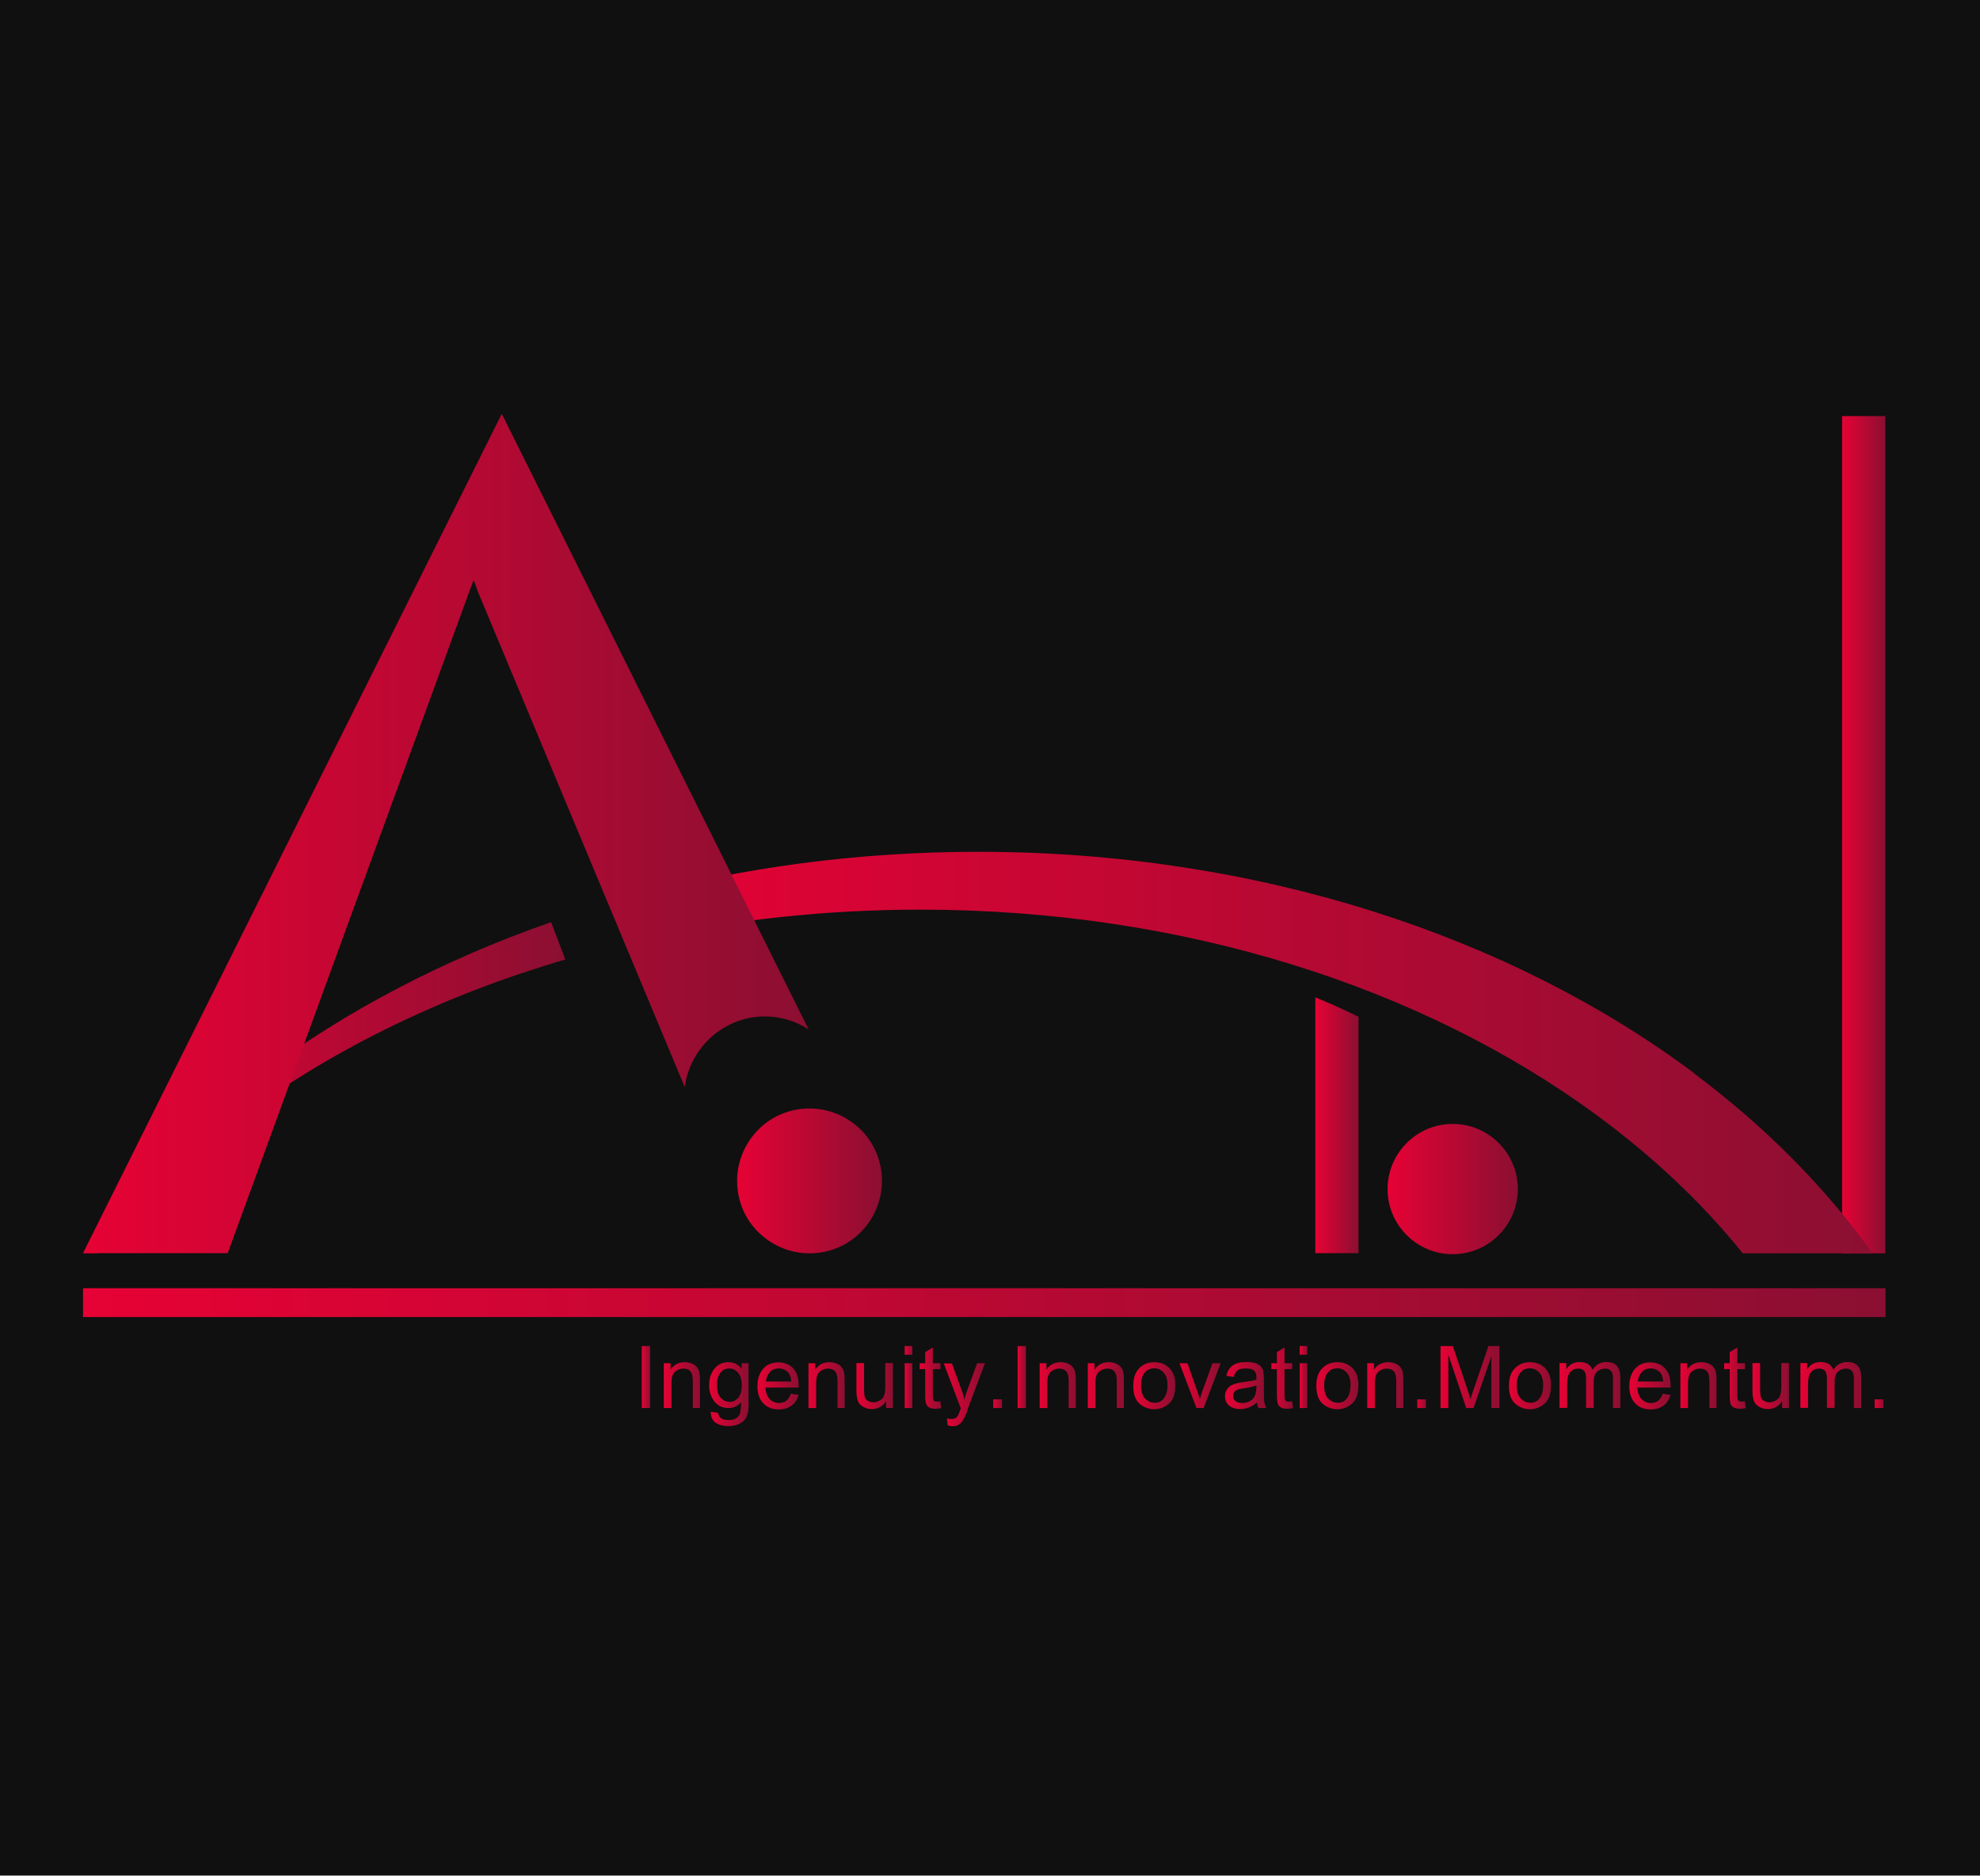
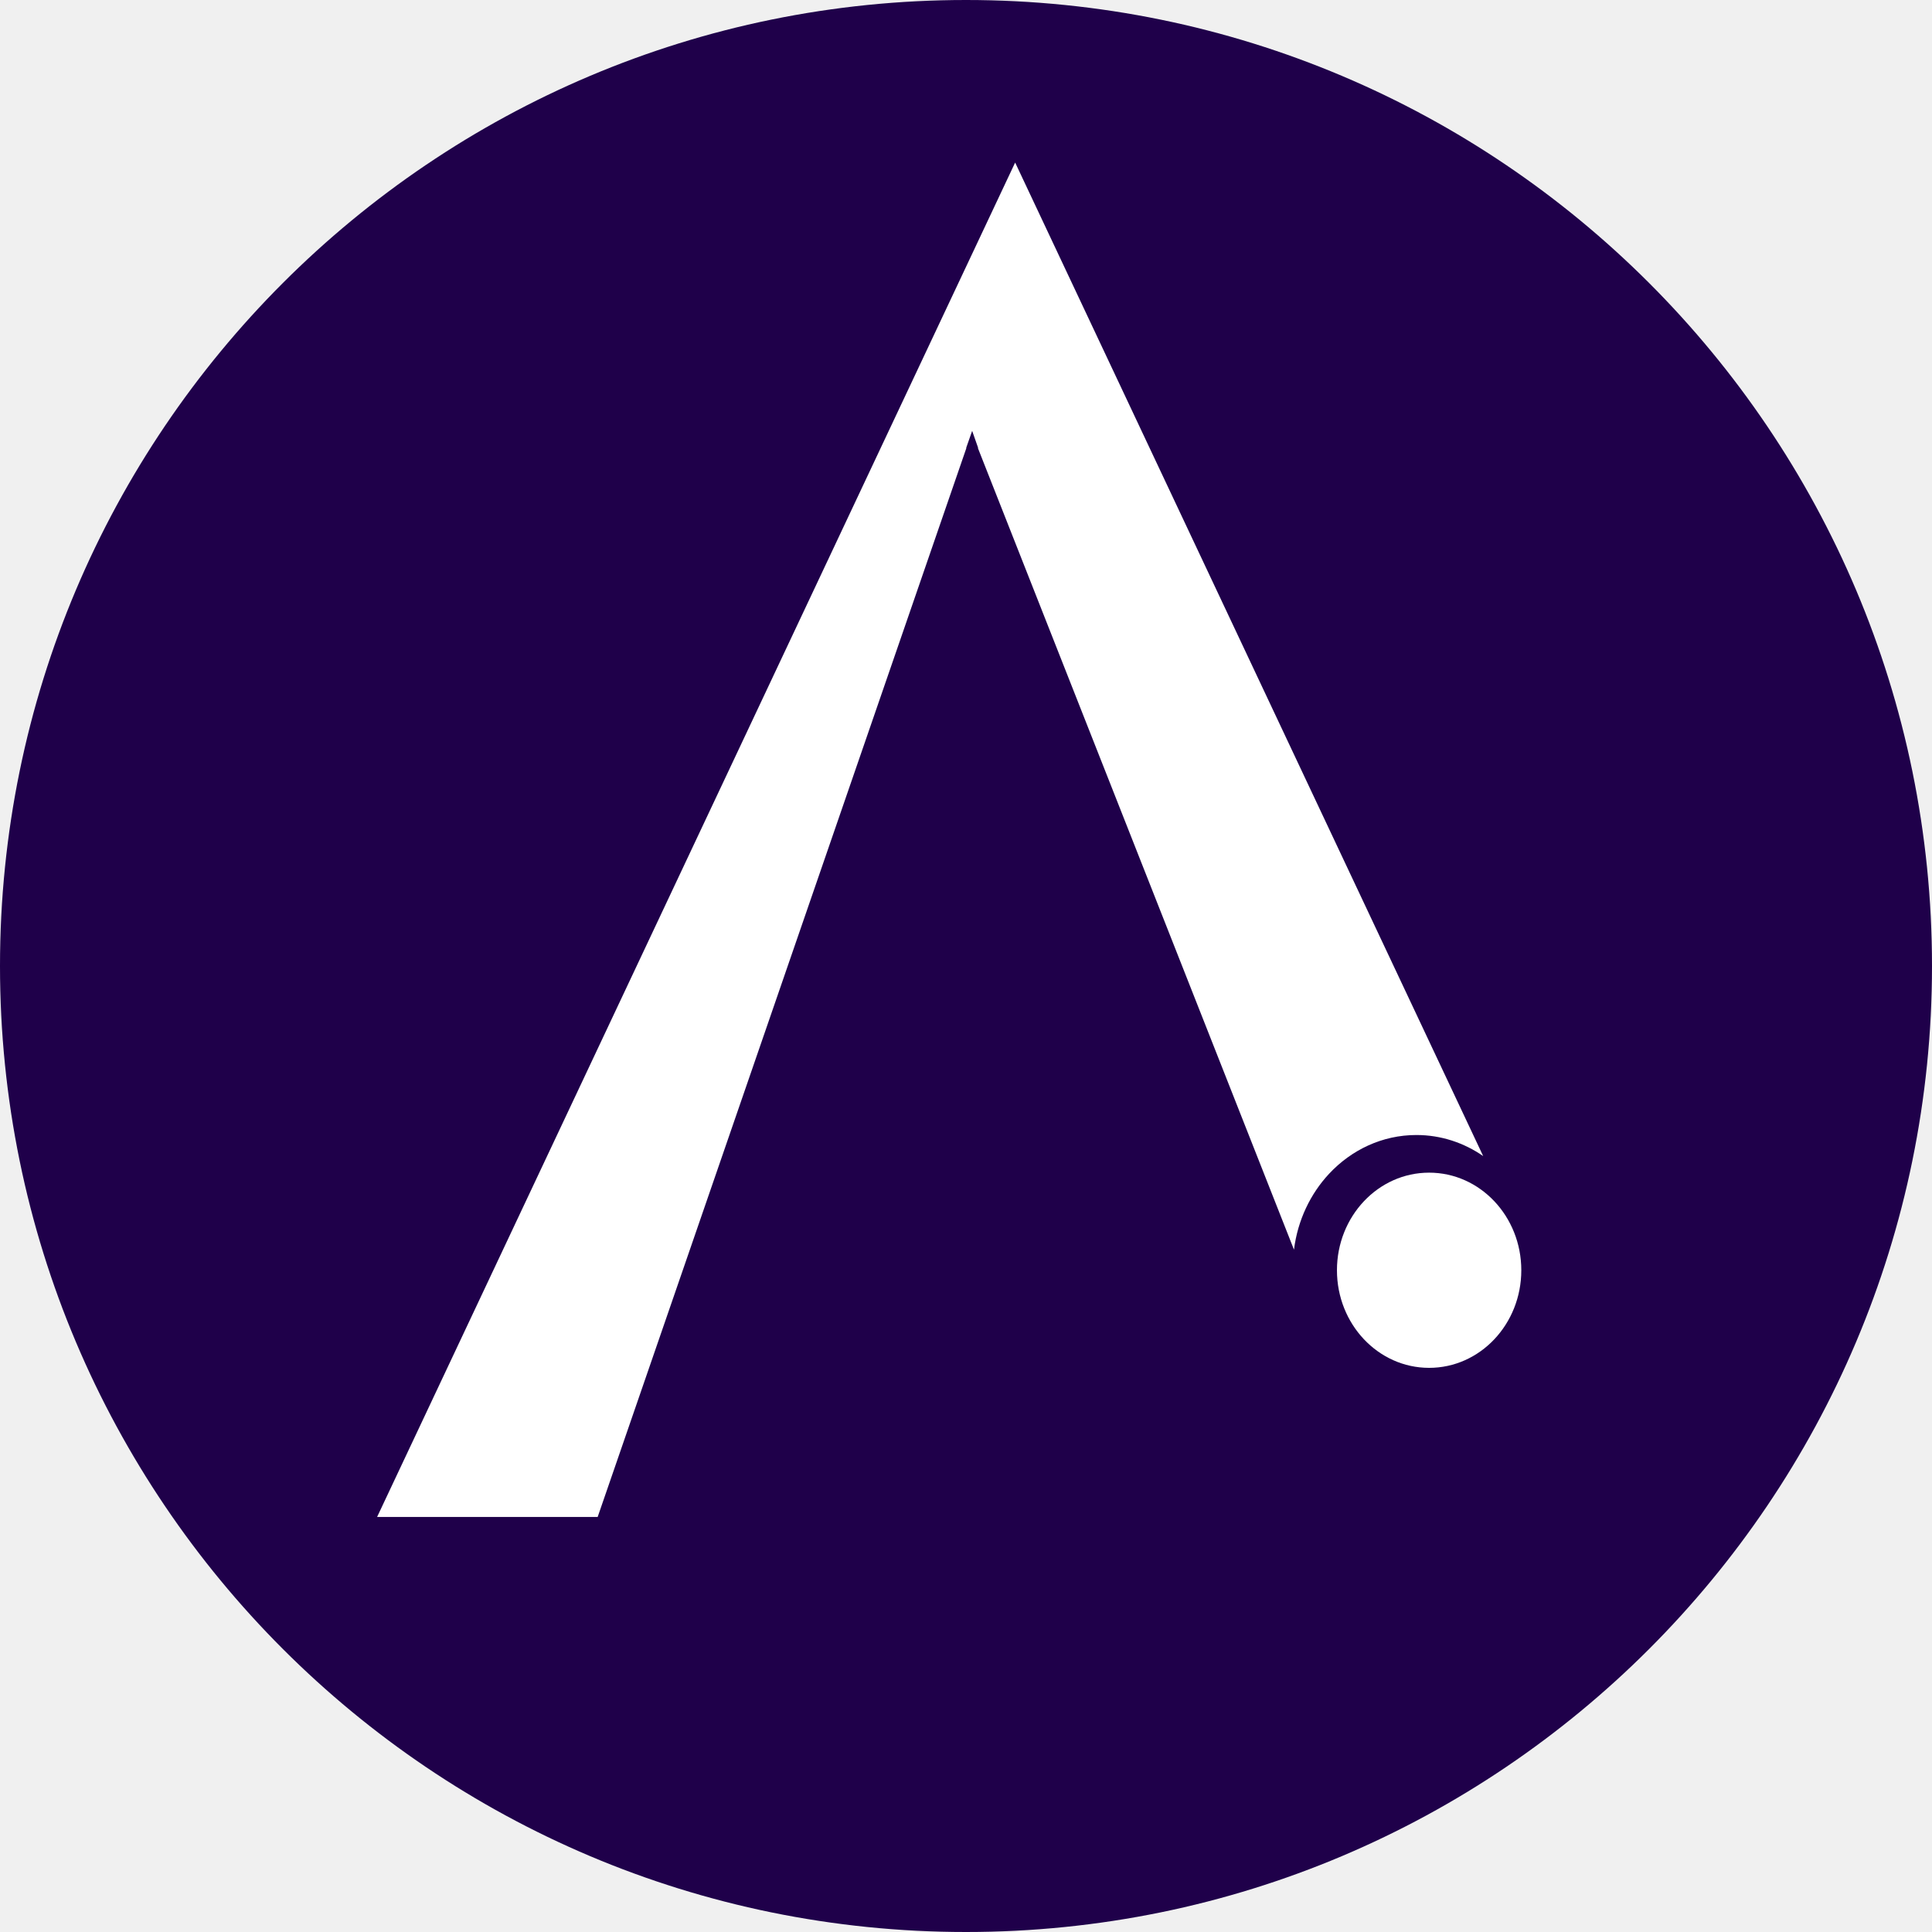
- <svg xmlns="http://www.w3.org/2000/svg" xmlns:xlink="http://www.w3.org/1999/xlink" viewBox="0 0 114 108">
+ <svg xmlns="http://www.w3.org/2000/svg" id="Layer_1" data-name="Layer 1" viewBox="0 0 524 524">
  <defs>
    <style>
      .cls-1 {
-         fill: url(#linear-gradient-2);
+         fill: #fff;
      }

      .cls-2 {
-         fill: url(#linear-gradient-17);
-       }
- 
-       .cls-3 {
-         fill: url(#linear-gradient-15);
-       }
- 
-       .cls-4 {
-         fill: url(#linear-gradient-18);
-       }
- 
-       .cls-5 {
-         fill: url(#linear-gradient-28);
-       }
- 
-       .cls-6 {
-         fill: url(#linear-gradient-14);
-       }
- 
-       .cls-7 {
-         fill: url(#linear-gradient-36);
-       }
- 
-       .cls-8 {
-         fill: url(#linear-gradient-20);
-       }
- 
-       .cls-9 {
-         fill: url(#linear-gradient-6);
-       }
- 
-       .cls-10 {
-         fill: url(#linear-gradient-35);
-       }
- 
-       .cls-11 {
-         fill: url(#linear-gradient-32);
-       }
- 
-       .cls-12 {
-         fill: url(#linear-gradient-11);
-       }
- 
-       .cls-13 {
-         fill: url(#linear-gradient-10);
-       }
- 
-       .cls-14 {
-         fill: #101010;
-       }
- 
-       .cls-15 {
-         fill: url(#linear-gradient-37);
-       }
- 
-       .cls-16 {
-         fill: url(#linear-gradient-16);
-       }
- 
-       .cls-17 {
-         fill: url(#linear-gradient-31);
-       }
- 
-       .cls-18 {
-         fill: url(#linear-gradient-21);
-       }
- 
-       .cls-19 {
-         fill: url(#linear-gradient-25);
-       }
- 
-       .cls-20 {
-         fill: url(#linear-gradient-5);
-       }
- 
-       .cls-21 {
-         fill: url(#linear-gradient-34);
-       }
- 
-       .cls-22 {
-         fill: url(#linear-gradient-7);
-       }
- 
-       .cls-23 {
-         fill: url(#linear-gradient-24);
-       }
- 
-       .cls-24 {
-         fill: url(#linear-gradient-9);
-       }
- 
-       .cls-25 {
-         fill: url(#linear-gradient-22);
-       }
- 
-       .cls-26 {
-         fill: url(#linear-gradient-3);
-       }
- 
-       .cls-27 {
-         fill: url(#linear-gradient);
-       }
- 
-       .cls-28 {
-         fill: url(#linear-gradient-27);
-       }
- 
-       .cls-29 {
-         fill: url(#linear-gradient-33);
-       }
- 
-       .cls-30 {
-         fill: url(#linear-gradient-38);
-       }
- 
-       .cls-31 {
-         fill: url(#linear-gradient-29);
-       }
- 
-       .cls-32 {
-         fill: url(#linear-gradient-30);
-       }
- 
-       .cls-33 {
-         fill: url(#linear-gradient-23);
-       }
- 
-       .cls-34 {
-         fill: url(#linear-gradient-19);
-       }
- 
-       .cls-35 {
-         fill: url(#linear-gradient-4);
-       }
- 
-       .cls-36 {
-         fill: url(#linear-gradient-8);
-       }
- 
-       .cls-37 {
-         fill: url(#linear-gradient-12);
-       }
- 
-       .cls-38 {
-         fill: url(#linear-gradient-13);
-       }
- 
-       .cls-39 {
-         fill: url(#linear-gradient-26);
+         fill: #1f004a;
      }
    </style>
-     <linearGradient id="linear-gradient" x1="106.06" y1="48.06" x2="108.56" y2="48.06" gradientUnits="userSpaceOnUse">
-       <stop offset="0" stop-color="#e60234" />
-       <stop offset="1" stop-color="#8b0f32" />
-     </linearGradient>
-     <linearGradient id="linear-gradient-2" x1="75.73" y1="64.8" x2="78.23" y2="64.8" xlink:href="#linear-gradient" />
-     <linearGradient id="linear-gradient-3" x1="79.89" y1="68.47" x2="87.37" y2="68.47" xlink:href="#linear-gradient" />
-     <linearGradient id="linear-gradient-4" x1="42.44" y1="68" x2="50.77" y2="68" xlink:href="#linear-gradient" />
-     <linearGradient id="linear-gradient-5" x1="4.82" y1="62.63" x2="32.56" y2="62.63" xlink:href="#linear-gradient" />
-     <linearGradient id="linear-gradient-6" x1="36.49" y1="60.61" x2="107.82" y2="60.61" xlink:href="#linear-gradient" />
-     <linearGradient id="linear-gradient-7" x1="4.78" y1="48" x2="46.57" y2="48" xlink:href="#linear-gradient" />
-     <linearGradient id="linear-gradient-8" x1="4.78" y1="75.02" x2="108.56" y2="75.02" xlink:href="#linear-gradient" />
-     <linearGradient id="linear-gradient-9" x1="36.96" y1="79.3" x2="37.43" y2="79.3" xlink:href="#linear-gradient" />
-     <linearGradient id="linear-gradient-10" x1="38.22" y1="79.76" x2="40.33" y2="79.76" xlink:href="#linear-gradient" />
-     <linearGradient id="linear-gradient-11" x1="40.83" y1="80.28" x2="43.11" y2="80.28" xlink:href="#linear-gradient" />
-     <linearGradient id="linear-gradient-12" x1="43.63" y1="79.79" x2="46.01" y2="79.79" xlink:href="#linear-gradient" />
-     <linearGradient id="linear-gradient-13" x1="46.55" y1="79.76" x2="48.66" y2="79.76" xlink:href="#linear-gradient" />
-     <linearGradient id="linear-gradient-14" x1="49.31" y1="79.82" x2="51.41" y2="79.82" xlink:href="#linear-gradient" />
-     <linearGradient id="linear-gradient-15" x1="52.09" y1="79.3" x2="52.53" y2="79.3" xlink:href="#linear-gradient" />
-     <linearGradient id="linear-gradient-16" x1="52.95" y1="79.35" x2="54.21" y2="79.35" xlink:href="#linear-gradient" />
-     <linearGradient id="linear-gradient-17" x1="54.33" y1="80.31" x2="56.71" y2="80.31" xlink:href="#linear-gradient" />
-     <linearGradient id="linear-gradient-18" x1="57.19" y1="80.83" x2="57.69" y2="80.83" xlink:href="#linear-gradient" />
-     <linearGradient id="linear-gradient-19" x1="58.59" y1="79.3" x2="59.07" y2="79.3" xlink:href="#linear-gradient" />
-     <linearGradient id="linear-gradient-20" x1="59.86" y1="79.76" x2="61.97" y2="79.76" xlink:href="#linear-gradient" />
-     <linearGradient id="linear-gradient-21" x1="62.63" y1="79.76" x2="64.74" y2="79.76" xlink:href="#linear-gradient" />
-     <linearGradient id="linear-gradient-22" x1="65.25" y1="79.79" x2="67.67" y2="79.79" xlink:href="#linear-gradient" />
-     <linearGradient id="linear-gradient-23" x1="67.91" y1="79.79" x2="70.28" y2="79.79" xlink:href="#linear-gradient" />
-     <linearGradient id="linear-gradient-24" x1="70.53" y1="79.79" x2="72.92" y2="79.79" xlink:href="#linear-gradient" />
-     <linearGradient id="linear-gradient-25" x1="73.2" y1="79.35" x2="74.46" y2="79.35" xlink:href="#linear-gradient" />
-     <linearGradient id="linear-gradient-26" x1="74.84" y1="79.3" x2="75.27" y2="79.3" xlink:href="#linear-gradient" />
-     <linearGradient id="linear-gradient-27" x1="75.79" y1="79.79" x2="78.21" y2="79.79" xlink:href="#linear-gradient" />
-     <linearGradient id="linear-gradient-28" x1="78.72" y1="79.76" x2="80.83" y2="79.76" xlink:href="#linear-gradient" />
-     <linearGradient id="linear-gradient-29" x1="81.6" y1="80.83" x2="82.1" y2="80.83" xlink:href="#linear-gradient" />
-     <linearGradient id="linear-gradient-30" x1="82.93" y1="79.3" x2="86.32" y2="79.3" xlink:href="#linear-gradient" />
-     <linearGradient id="linear-gradient-31" x1="86.88" y1="79.79" x2="89.3" y2="79.79" xlink:href="#linear-gradient" />
-     <linearGradient id="linear-gradient-32" x1="89.8" y1="79.76" x2="93.31" y2="79.76" xlink:href="#linear-gradient" />
-     <linearGradient id="linear-gradient-33" x1="93.83" y1="79.79" x2="96.21" y2="79.79" xlink:href="#linear-gradient" />
-     <linearGradient id="linear-gradient-34" x1="96.75" y1="79.76" x2="98.86" y2="79.76" xlink:href="#linear-gradient" />
-     <linearGradient id="linear-gradient-35" x1="99.27" y1="79.35" x2="100.53" y2="79.35" xlink:href="#linear-gradient" />
-     <linearGradient id="linear-gradient-36" x1="100.9" y1="79.82" x2="103" y2="79.82" xlink:href="#linear-gradient" />
-     <linearGradient id="linear-gradient-37" x1="103.67" y1="79.76" x2="107.18" y2="79.76" xlink:href="#linear-gradient" />
-     <linearGradient id="linear-gradient-38" x1="107.94" y1="80.83" x2="108.44" y2="80.83" xlink:href="#linear-gradient" />
  </defs>
-   <g id="Layer_2" data-name="Layer 2">
-     <rect class="cls-14" width="114" height="108" />
-   </g>
-   <g id="Layer_1" data-name="Layer 1">
-     <rect class="cls-27" x="106.06" y="23.96" width="2.49" height="48.21" />
-     <path class="cls-1" d="M75.73,57.43v14.73h2.49v-13.61c-.82-.4-1.65-.78-2.49-1.12Z" />
-     <path class="cls-26" d="M79.89,68.47c0-1.03,.42-1.97,1.1-2.65s1.61-1.1,2.65-1.1,1.97,.42,2.65,1.1,1.1,1.61,1.1,2.65-.42,1.97-1.1,2.65-1.61,1.1-2.65,1.1-1.97-.42-2.65-1.1-1.1-1.61-1.1-2.65Z" />
-     <path class="cls-35" d="M42.44,68c0-1.15,.47-2.19,1.22-2.95s1.8-1.22,2.95-1.22,2.19,.47,2.95,1.22,1.22,1.8,1.22,2.95-.47,2.19-1.22,2.95-1.8,1.22-2.95,1.22-2.19-.47-2.95-1.22-1.22-1.8-1.22-2.95Z" />
-     <g>
-       <path class="cls-20" d="M31.73,53.1c-6.22,2.17-11.85,5.13-16.65,8.71-4.07,3.04-7.53,6.52-10.26,10.35h.81c2.36-2.92,5.21-5.61,8.47-8,5.22-3.82,11.48-6.87,18.45-8.91l-.82-2.15Z" />
-       <path class="cls-9" d="M97.56,61.81c-10.55-7.89-25.13-12.76-41.24-12.76-6.96,0-13.64,.91-19.83,2.59l.91,2.38c4.94-1.07,10.18-1.64,15.59-1.64,15.19,0,28.93,4.5,38.88,11.79,3.26,2.39,6.11,5.07,8.47,8h7.47c-2.73-3.83-6.2-7.31-10.26-10.35Z" />
-     </g>
-     <path class="cls-22" d="M39.42,62.62c.14-1.05,.62-1.99,1.32-2.7,.85-.86,2.01-1.39,3.3-1.39,.93,0,1.8,.28,2.52,.75L28.89,23.83,4.78,72.16H13.11l13.93-38.15h0l.23-.61,.23,.61h-.01l11.94,28.6Z" />
-     <rect class="cls-36" x="4.78" y="74.18" width="103.78" height="1.66" />
-     <g>
-       <path class="cls-24" d="M37.43,81.08h-.48v-3.57h.48v3.57Z" />
-       <path class="cls-13" d="M40.33,81.08h-.44v-1.57c0-.26-.05-.45-.14-.55s-.23-.15-.4-.15c-.13,0-.25,.03-.37,.1s-.2,.15-.25,.27-.07,.28-.07,.49v1.41h-.44v-2.58h.39v.37h0c.09-.14,.21-.25,.34-.32,.14-.07,.29-.11,.47-.11,.14,0,.27,.02,.4,.07s.24,.12,.31,.22,.12,.2,.14,.31,.03,.26,.03,.45v1.59Z" />
-       <path class="cls-12" d="M43.11,80.73c0,.37-.04,.64-.11,.82-.07,.18-.2,.32-.39,.42s-.41,.15-.67,.15c-.29,0-.54-.06-.73-.19-.19-.13-.29-.34-.29-.64l.43,.07c.02,.14,.07,.24,.17,.31s.24,.1,.42,.1c.23,0,.39-.05,.5-.14s.17-.21,.19-.34c.02-.13,.04-.32,.04-.55-.19,.23-.43,.34-.72,.34-.34,0-.61-.12-.81-.37s-.31-.56-.31-.94,.1-.7,.3-.95,.47-.38,.82-.38c.31,0,.55,.12,.75,.37h0v-.31h.4v2.24Zm-1.12,0c.19,0,.35-.07,.5-.22,.14-.15,.22-.4,.22-.75,0-.31-.07-.55-.21-.71-.14-.16-.31-.25-.51-.25s-.38,.08-.51,.25-.2,.4-.2,.69c0,.34,.07,.59,.21,.74s.3,.24,.5,.24Z" />
-       <path class="cls-37" d="M46.01,79.9h-1.94c.02,.29,.1,.5,.24,.66,.15,.15,.33,.23,.54,.23,.17,0,.31-.04,.42-.13s.2-.22,.26-.4l.45,.06c-.07,.27-.21,.48-.4,.62s-.44,.22-.73,.22c-.39,0-.69-.12-.91-.36-.22-.24-.33-.56-.33-.98s.11-.74,.32-.99c.21-.25,.51-.38,.9-.38,.19,0,.37,.04,.54,.12s.32,.22,.44,.42c.12,.2,.18,.5,.18,.91Zm-.45-.36c-.02-.26-.1-.45-.24-.57-.15-.12-.3-.17-.48-.17-.21,0-.38,.07-.51,.21s-.21,.32-.23,.54h1.46Z" />
-       <path class="cls-38" d="M48.66,81.08h-.44v-1.57c0-.26-.05-.45-.14-.55-.1-.1-.23-.15-.4-.15-.13,0-.25,.03-.37,.1-.12,.06-.2,.15-.25,.27s-.07,.28-.07,.49v1.41h-.44v-2.58h.39v.37h0c.09-.14,.21-.25,.34-.32,.14-.07,.29-.11,.47-.11,.14,0,.27,.02,.4,.07s.24,.12,.31,.22c.08,.1,.12,.2,.14,.31s.03,.26,.03,.45v1.59Z" />
-       <path class="cls-6" d="M51.41,81.08h-.39v-.38h-.01c-.2,.29-.47,.44-.81,.44-.18,0-.35-.04-.5-.13-.15-.08-.26-.2-.31-.35-.05-.15-.08-.34-.08-.57v-1.6h.44v1.43c0,.23,.01,.39,.03,.49,.02,.1,.08,.18,.17,.24,.09,.06,.2,.1,.33,.1,.17,0,.32-.06,.47-.17,.15-.11,.22-.35,.22-.71v-1.38h.44v2.58Z" />
-       <path class="cls-3" d="M52.53,78.01h-.44v-.5h.44v.5Zm0,3.07h-.44v-2.58h.44v2.58Z" />
-       <path class="cls-16" d="M54.21,81.08c-.13,.03-.24,.04-.33,.04-.19,0-.33-.03-.42-.1-.09-.07-.14-.15-.16-.26s-.03-.25-.03-.43v-1.49h-.32v-.34h.32v-.64l.44-.27v.91h.44v.34h-.44v1.51c0,.13,.01,.22,.04,.28,.03,.05,.09,.08,.2,.08,.06,0,.13,0,.19-.02l.06,.39Z" />
-       <path class="cls-2" d="M56.71,78.5l-.99,2.63s0,0,0,.02c-.09,.29-.2,.53-.33,.71-.13,.18-.31,.27-.54,.27-.08,0-.17-.02-.29-.05l-.04-.41c.08,.03,.17,.04,.25,.04,.16,0,.27-.04,.34-.13s.13-.25,.21-.48l-.98-2.59h.47l.61,1.69c.04,.1,.07,.24,.11,.4h0c.04-.19,.09-.37,.16-.54l.57-1.56h.45Z" />
-       <path class="cls-4" d="M57.69,81.08h-.5v-.5h.5v.5Z" />
-       <path class="cls-34" d="M59.07,81.08h-.48v-3.57h.48v3.57Z" />
-       <path class="cls-8" d="M61.97,81.08h-.44v-1.57c0-.26-.05-.45-.14-.55-.1-.1-.23-.15-.4-.15-.13,0-.25,.03-.37,.1-.12,.06-.2,.15-.25,.27s-.07,.28-.07,.49v1.41h-.44v-2.58h.39v.37h0c.09-.14,.21-.25,.34-.32,.14-.07,.29-.11,.47-.11,.14,0,.27,.02,.4,.07s.24,.12,.31,.22c.08,.1,.12,.2,.14,.31s.03,.26,.03,.45v1.59Z" />
-       <path class="cls-18" d="M64.74,81.08h-.44v-1.57c0-.26-.05-.45-.14-.55-.1-.1-.23-.15-.4-.15-.13,0-.25,.03-.37,.1-.12,.06-.2,.15-.25,.27s-.07,.28-.07,.49v1.41h-.44v-2.58h.39v.37h0c.09-.14,.21-.25,.34-.32,.14-.07,.29-.11,.47-.11,.14,0,.27,.02,.4,.07,.13,.05,.24,.12,.31,.22,.08,.1,.12,.2,.14,.31s.03,.26,.03,.45v1.59Z" />
-       <path class="cls-25" d="M66.46,78.44c.35,0,.64,.11,.87,.34s.34,.55,.34,.97c0,.51-.12,.87-.37,1.08-.25,.21-.53,.32-.84,.32s-.61-.11-.85-.32-.36-.56-.36-1.03,.12-.79,.35-1.02,.52-.34,.86-.34Zm0,2.34c.25,0,.44-.09,.57-.28s.19-.43,.19-.73c0-.32-.07-.57-.22-.73-.15-.16-.33-.25-.54-.25s-.41,.08-.55,.25-.21,.41-.21,.74,.07,.58,.22,.74,.33,.25,.54,.25Z" />
-       <path class="cls-33" d="M70.28,78.5l-.98,2.58h-.41l-.98-2.58h.46l.53,1.5c.1,.28,.16,.47,.18,.57h0c.03-.1,.07-.24,.13-.42l.6-1.65h.45Z" />
-       <path class="cls-23" d="M72.92,81.08h-.46c-.04-.08-.07-.19-.09-.32-.29,.25-.61,.38-.95,.38-.27,0-.49-.07-.65-.2s-.24-.32-.24-.54,.08-.39,.23-.53c.15-.14,.42-.23,.79-.28l.41-.06c.15-.02,.28-.05,.38-.09,0-.13,0-.22-.01-.28,0-.05-.03-.11-.07-.17-.04-.06-.1-.11-.19-.14s-.21-.05-.35-.05c-.19,0-.34,.03-.45,.1-.11,.07-.18,.2-.23,.39l-.43-.06c.05-.26,.17-.46,.36-.6s.46-.2,.8-.2c.31,0,.54,.05,.68,.14,.15,.09,.23,.2,.27,.33,.03,.13,.05,.3,.05,.5v.59c0,.36,0,.6,.02,.72s.05,.24,.12,.36Zm-.58-1.14v-.16c-.23,.08-.51,.14-.84,.18s-.5,.18-.5,.42c0,.12,.04,.22,.13,.29,.09,.08,.22,.12,.38,.12,.22,0,.41-.06,.57-.19,.16-.13,.25-.35,.25-.66Z" />
-       <path class="cls-19" d="M74.46,81.08c-.13,.03-.24,.04-.33,.04-.19,0-.33-.03-.42-.1-.09-.07-.14-.15-.16-.26s-.03-.25-.03-.43v-1.49h-.32v-.34h.32v-.64l.44-.27v.91h.44v.34h-.44v1.51c0,.13,.01,.22,.04,.28,.03,.05,.09,.08,.2,.08,.06,0,.13,0,.19-.02l.06,.39Z" />
-       <path class="cls-39" d="M75.27,78.01h-.44v-.5h.44v.5Zm0,3.07h-.44v-2.58h.44v2.58Z" />
-       <path class="cls-28" d="M77,78.44c.35,0,.64,.11,.87,.34s.34,.55,.34,.97c0,.51-.12,.87-.37,1.08-.25,.21-.53,.32-.84,.32s-.61-.11-.85-.32-.36-.56-.36-1.03,.12-.79,.35-1.02,.52-.34,.86-.34Zm0,2.34c.25,0,.44-.09,.57-.28s.19-.43,.19-.73c0-.32-.07-.57-.22-.73-.15-.16-.33-.25-.54-.25s-.41,.08-.55,.25c-.14,.17-.21,.41-.21,.74s.07,.58,.22,.74,.33,.25,.54,.25Z" />
-       <path class="cls-5" d="M80.83,81.08h-.44v-1.57c0-.26-.05-.45-.14-.55-.1-.1-.23-.15-.4-.15-.13,0-.25,.03-.37,.1-.12,.06-.2,.15-.25,.27s-.07,.28-.07,.49v1.41h-.44v-2.58h.39v.37h0c.09-.14,.21-.25,.34-.32,.14-.07,.29-.11,.47-.11,.14,0,.27,.02,.4,.07s.24,.12,.31,.22c.08,.1,.12,.2,.14,.31s.03,.26,.03,.45v1.59Z" />
-       <path class="cls-31" d="M82.1,81.08h-.5v-.5h.5v.5Z" />
-       <path class="cls-32" d="M86.32,81.08h-.45v-2.99h0l-1.03,2.99h-.42l-1.02-3.04h-.01v3.04h-.45v-3.57h.71l.85,2.53c.09,.28,.15,.46,.16,.53h0c.04-.14,.11-.33,.19-.57l.85-2.49h.63v3.57Z" />
-       <path class="cls-17" d="M88.09,78.44c.35,0,.64,.11,.87,.34s.34,.55,.34,.97c0,.51-.12,.87-.37,1.08-.25,.21-.53,.32-.84,.32s-.61-.11-.85-.32-.36-.56-.36-1.03,.12-.79,.35-1.02,.52-.34,.86-.34Zm0,2.34c.25,0,.44-.09,.57-.28s.19-.43,.19-.73c0-.32-.07-.57-.22-.73-.15-.16-.33-.25-.54-.25s-.41,.08-.55,.25-.21,.41-.21,.74,.07,.58,.22,.74,.33,.25,.54,.25Z" />
-       <path class="cls-11" d="M93.31,81.08h-.44v-1.63c0-.12,0-.22-.02-.31-.02-.09-.06-.16-.13-.23-.07-.07-.17-.1-.32-.1-.17,0-.32,.06-.45,.18s-.19,.32-.19,.58v1.5h-.44v-1.68c0-.22-.04-.38-.12-.46s-.19-.12-.33-.12c-.19,0-.34,.06-.46,.19s-.18,.37-.18,.73v1.34h-.44v-2.58h.39v.36h0c.18-.28,.43-.42,.77-.42,.19,0,.35,.04,.47,.11,.12,.08,.21,.19,.27,.34,.19-.3,.46-.45,.8-.45,.27,0,.47,.07,.6,.22,.13,.14,.2,.36,.2,.65v1.78Z" />
-       <path class="cls-29" d="M96.21,79.9h-1.94c.02,.29,.1,.5,.24,.66,.15,.15,.33,.23,.54,.23,.17,0,.31-.04,.42-.13s.2-.22,.26-.4l.45,.06c-.07,.27-.21,.48-.4,.62s-.44,.22-.73,.22c-.39,0-.69-.12-.91-.36-.22-.24-.33-.56-.33-.98s.11-.74,.32-.99c.21-.25,.51-.38,.9-.38,.19,0,.37,.04,.54,.12s.32,.22,.44,.42c.12,.2,.18,.5,.18,.91Zm-.45-.36c-.02-.26-.1-.45-.24-.57-.15-.12-.3-.17-.48-.17-.21,0-.38,.07-.51,.21s-.21,.32-.23,.54h1.46Z" />
-       <path class="cls-21" d="M98.86,81.08h-.44v-1.57c0-.26-.05-.45-.14-.55-.1-.1-.23-.15-.4-.15-.13,0-.25,.03-.37,.1-.12,.06-.2,.15-.25,.27s-.07,.28-.07,.49v1.41h-.44v-2.58h.39v.37h0c.09-.14,.21-.25,.34-.32,.14-.07,.29-.11,.47-.11,.14,0,.27,.02,.4,.07s.24,.12,.31,.22c.08,.1,.12,.2,.14,.31s.03,.26,.03,.45v1.59Z" />
-       <path class="cls-10" d="M100.53,81.08c-.13,.03-.24,.04-.33,.04-.19,0-.33-.03-.42-.1-.09-.07-.14-.15-.16-.26s-.03-.25-.03-.43v-1.49h-.32v-.34h.32v-.64l.44-.27v.91h.44v.34h-.44v1.51c0,.13,.01,.22,.04,.28,.03,.05,.09,.08,.2,.08,.06,0,.13,0,.19-.02l.06,.39Z" />
-       <path class="cls-7" d="M103,81.08h-.39v-.38h-.01c-.2,.29-.47,.44-.81,.44-.18,0-.35-.04-.5-.13-.15-.08-.26-.2-.31-.35-.05-.15-.08-.34-.08-.57v-1.6h.44v1.43c0,.23,.01,.39,.03,.49,.02,.1,.08,.18,.17,.24,.09,.06,.2,.1,.33,.1,.17,0,.32-.06,.47-.17,.15-.11,.22-.35,.22-.71v-1.38h.44v2.58Z" />
-       <path class="cls-15" d="M107.18,81.08h-.44v-1.63c0-.12,0-.22-.02-.31-.02-.09-.06-.16-.13-.23-.07-.07-.17-.1-.32-.1-.17,0-.32,.06-.45,.18s-.19,.32-.19,.58v1.5h-.44v-1.68c0-.22-.04-.38-.12-.46s-.19-.12-.33-.12c-.19,0-.34,.06-.46,.19s-.18,.37-.18,.73v1.34h-.44v-2.58h.39v.36h0c.18-.28,.43-.42,.77-.42,.19,0,.35,.04,.47,.11,.12,.08,.21,.19,.27,.34,.19-.3,.46-.45,.8-.45,.27,0,.47,.07,.6,.22,.13,.14,.2,.36,.2,.65v1.78Z" />
-       <path class="cls-30" d="M108.44,81.08h-.5v-.5h.5v.5Z" />
-     </g>
-   </g>
+   <rect class="cls-2" x="0" y="0" width="524" height="524" rx="262" ry="262" />
+   <path class="cls-1" d="M362.61,344.52c0-7.31,2.8-13.93,7.32-18.72,4.52-4.79,10.77-7.75,17.68-7.75s13.15,2.96,17.68,7.75c4.52,4.79,7.32,11.41,7.32,18.72s-2.8,13.93-7.32,18.72-10.77,7.75-17.68,7.75-13.15-2.96-17.68-7.75c-4.52-4.79-7.32-11.41-7.32-18.72Z" />
+   <path class="cls-1" d="M350.96,338.9c1.01-7.97,4.45-15.11,9.5-20.53,6.07-6.51,14.45-10.53,23.7-10.53,6.68,0,12.89,2.1,18.11,5.71L275.33,44.09,102.28,411.43h59.82L262.11,121.5h-.07l1.63-4.64,1.63,4.64h-.08l85.72,217.4Z" />
</svg>
